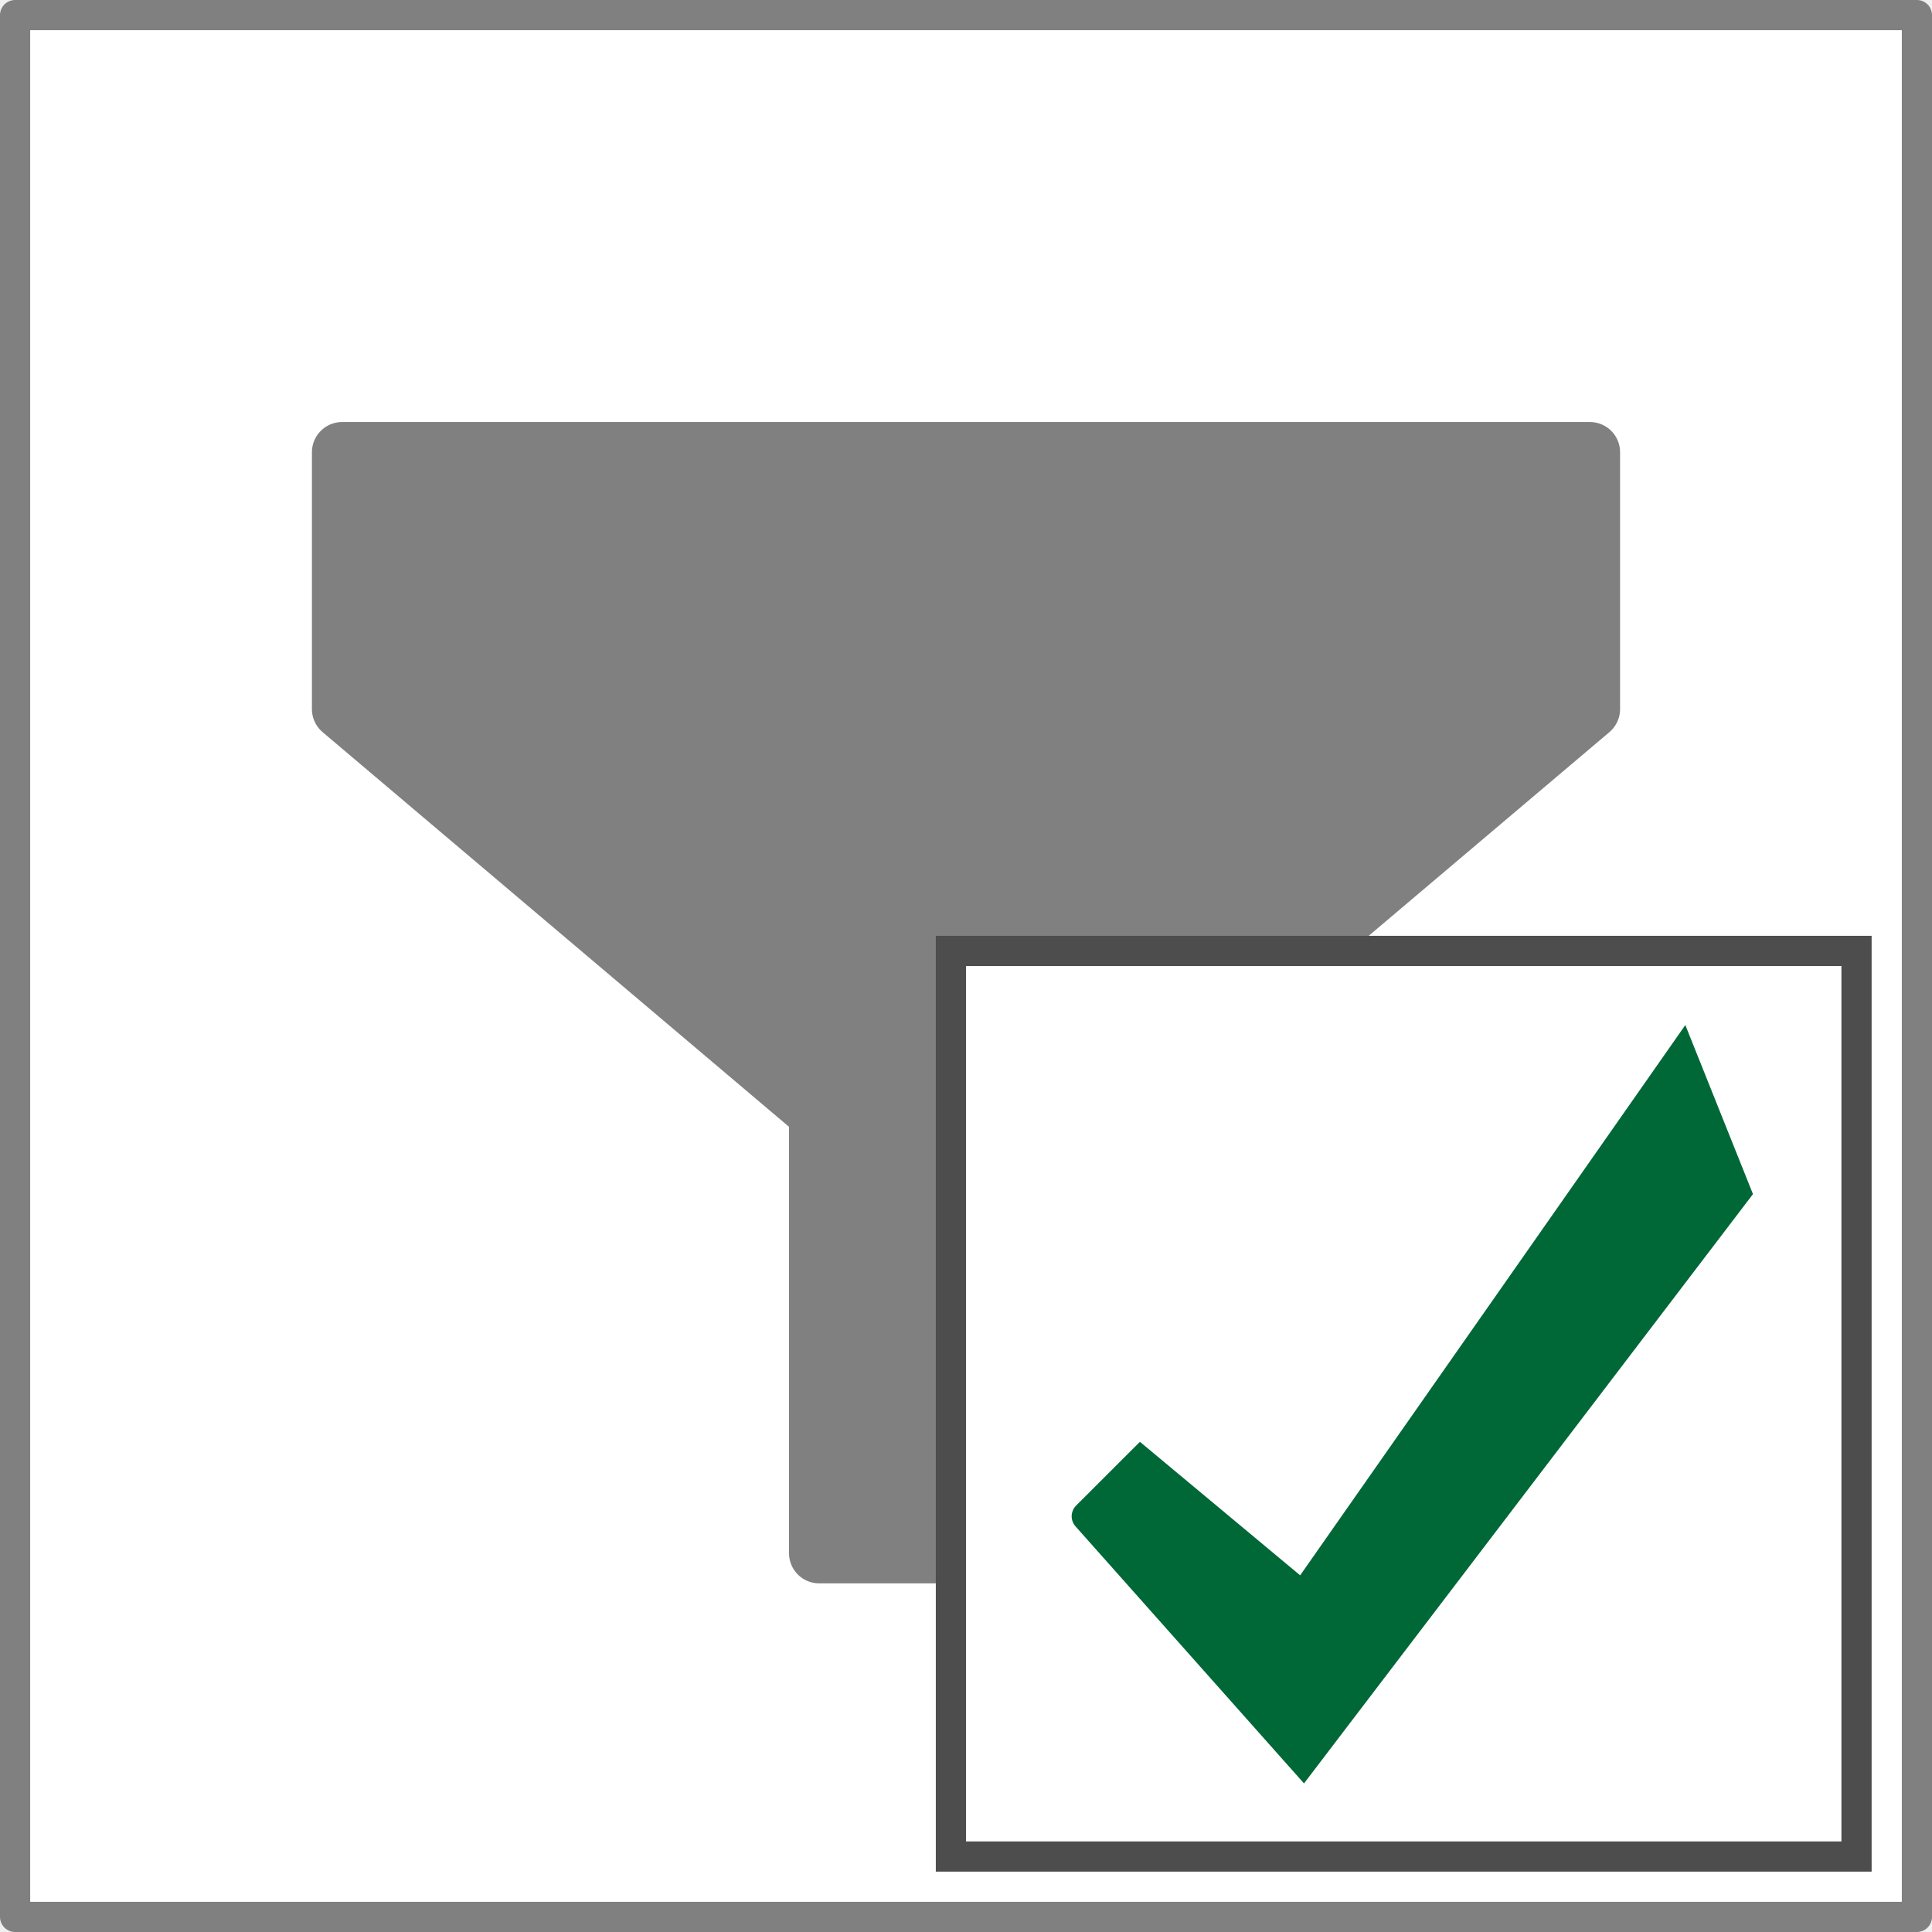
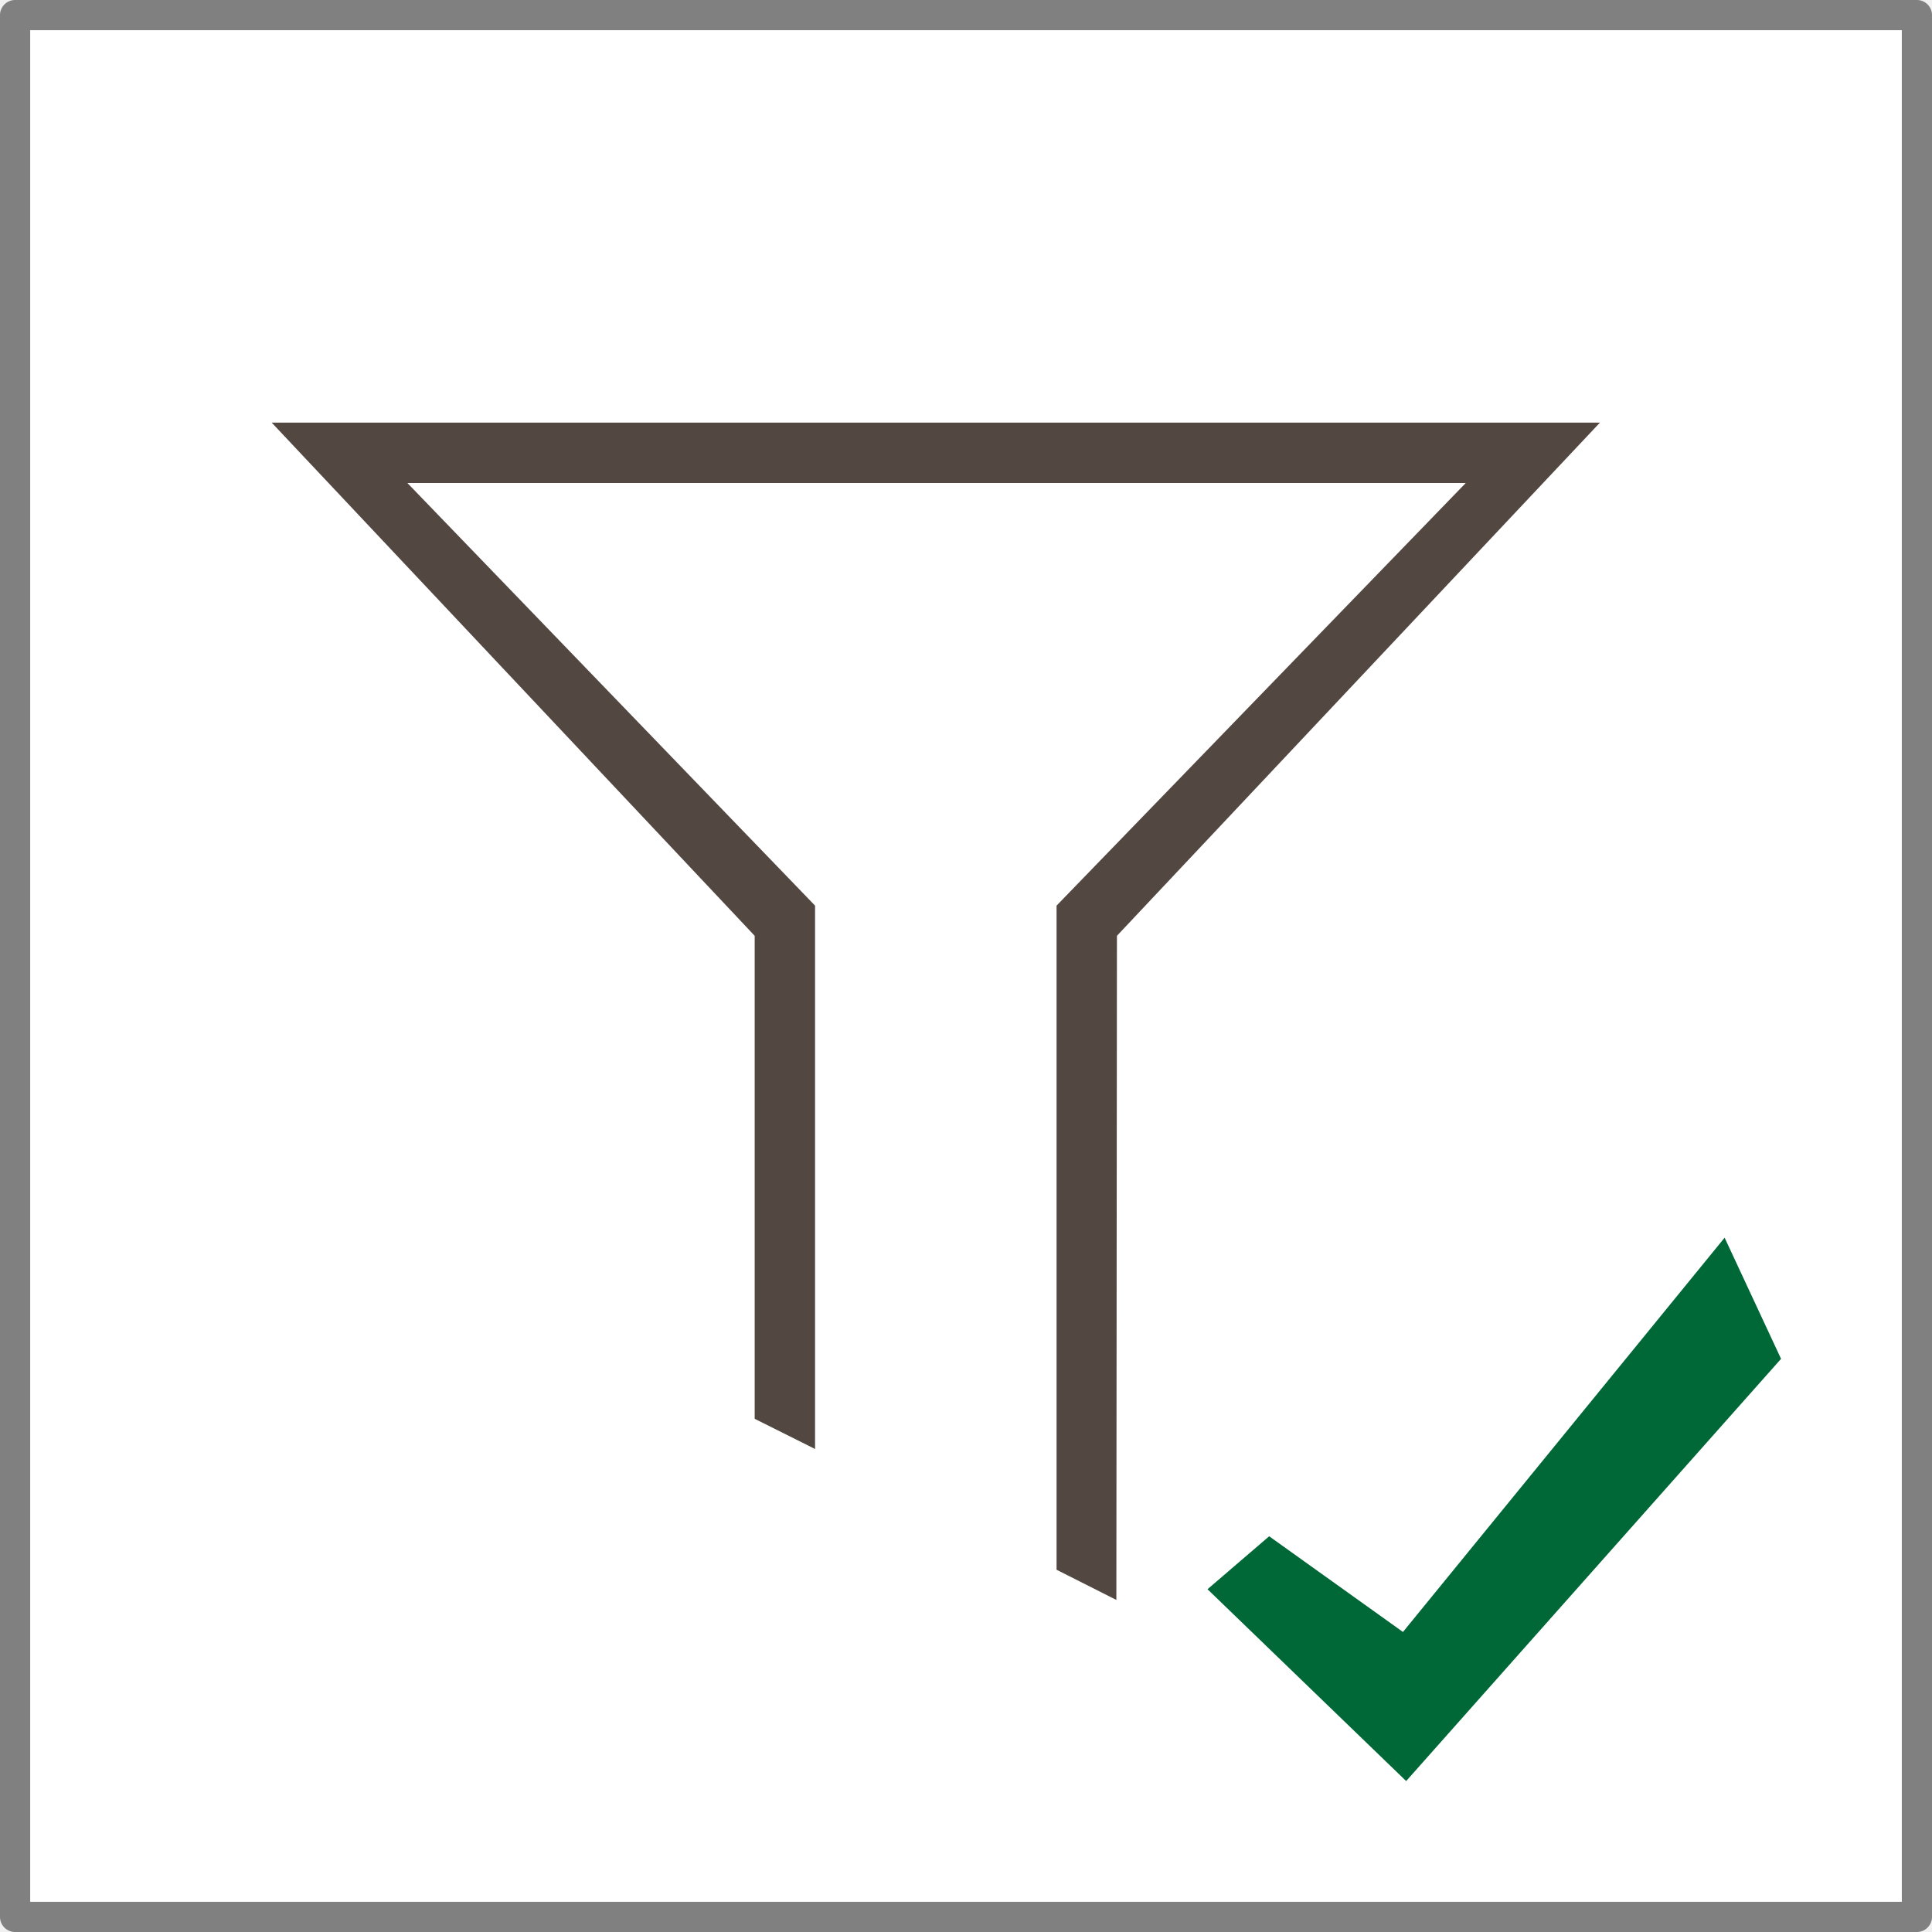
- <svg xmlns="http://www.w3.org/2000/svg" width="64" height="64" viewBox="0 0 64 64">
+ <svg xmlns="http://www.w3.org/2000/svg" id="f55609ad-b114-4927-ab1b-5b3cf1b34ed2" data-name="Layer 1" width="64" height="64" viewBox="0 0 64 64">
  <defs>
-     <style>
-       .a, .c {
-         fill: #fff;
-       }
- 
-       .a, .b {
-         stroke: gray;
-         stroke-linejoin: round;
-       }
- 
-       .a, .b, .e {
-         stroke-linecap: round;
-       }
- 
-       .b {
-         fill: gray;
-         stroke-width: 2px;
-       }
- 
-       .d {
-         fill: #4d4d4d;
-       }
- 
-       .e {
-         fill: #006837;
-         stroke: #006837;
-         stroke-miterlimit: 10;
-       }
-     </style>
+     <style>.a1e5e3bc-5f59-4ca6-b097-1d745bbe7df2{fill:#fff;}.f0f4256b-46ee-46c1-b50a-c51ef8a8df28{fill:gray;}.a8839f65-092d-4a77-82c4-e9a3ffd76156{fill:#006837;}.a2398d03-1159-4ab5-90f2-5aeaa5ed4b12{fill:#534741;}</style>
  </defs>
-   <rect class="a" x="0.5" y="0.5" width="63" height="63" />
-   <polyline class="b" points="11.333 23.49 27.137 36.863 27.137 51.451 36.863 51.451 36.863 36.863 52.667 23.49 52.667 14.98 11.333 14.98 11.333 23.49" />
-   <g>
-     <g>
-       <rect class="c" x="31.5" y="31.5" width="30" height="30" />
-       <path class="d" d="M61,32V61H32V32H61m1-1H31V62H62V31Z" transform="translate(0)" />
-     </g>
-     <polyline class="e" points="36 50.229 37.792 48.438 43.167 52.917 55.708 35 57.5 39.479 43.167 58.292 36 50.229" />
-   </g>
+   <rect class="a1e5e3bc-5f59-4ca6-b097-1d745bbe7df2" x="0.5" y="0.5" width="63" height="63" />
+   <path class="f0f4256b-46ee-46c1-b50a-c51ef8a8df28" d="M63.5,64H.5a.5.5,0,0,1-.5-.5V.5A.5.5,0,0,1,.5,0h63a.5.5,0,0,1,.5.5v63A.5.5,0,0,1,63.5,64ZM1,63H63V1H1Z" />
+   <path class="a8839f65-092d-4a77-82c4-e9a3ffd76156" d="M46.581,59,40,52.645l2.043-1.754,4.432,3.17L57.13,41,59,45.013Z" />
+   <polygon class="a2398d03-1159-4ab5-90f2-5aeaa5ed4b12" points="53 14 9 14 25 31 25 47 27 48 27 30 13.495 16 48.555 16 35 30 35 52 36.981 53 37 31 53 14" />
</svg>
